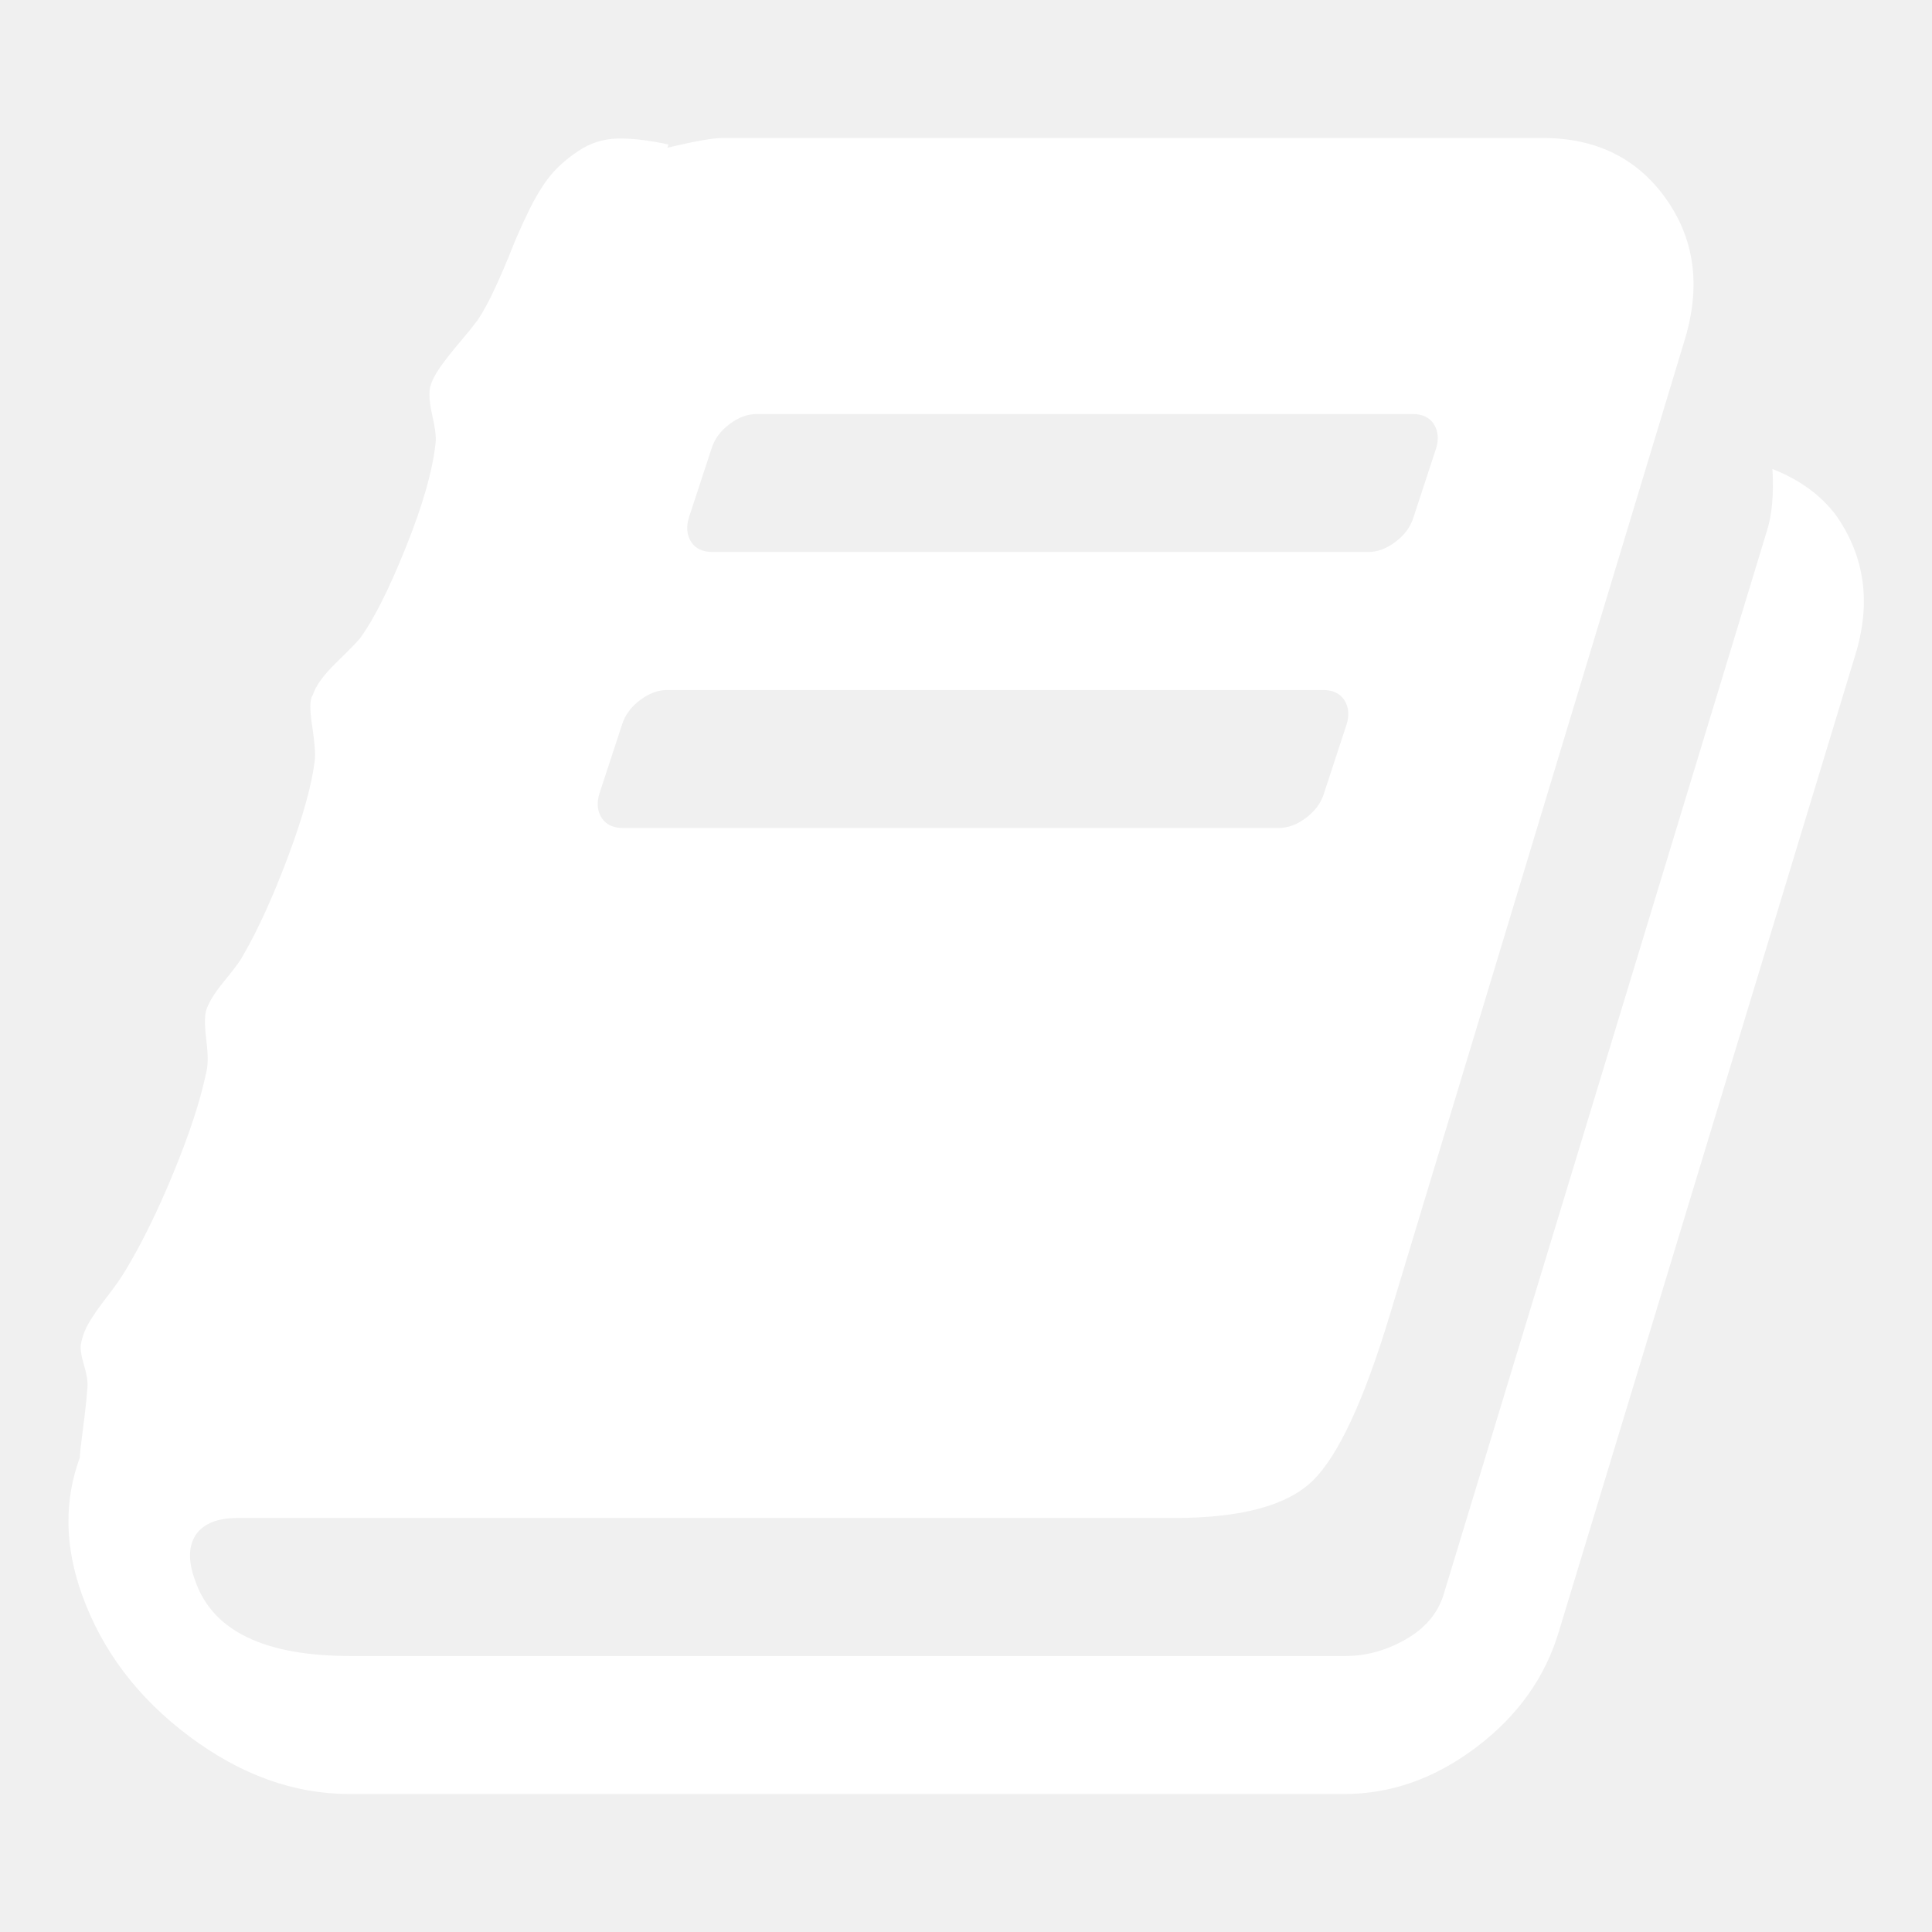
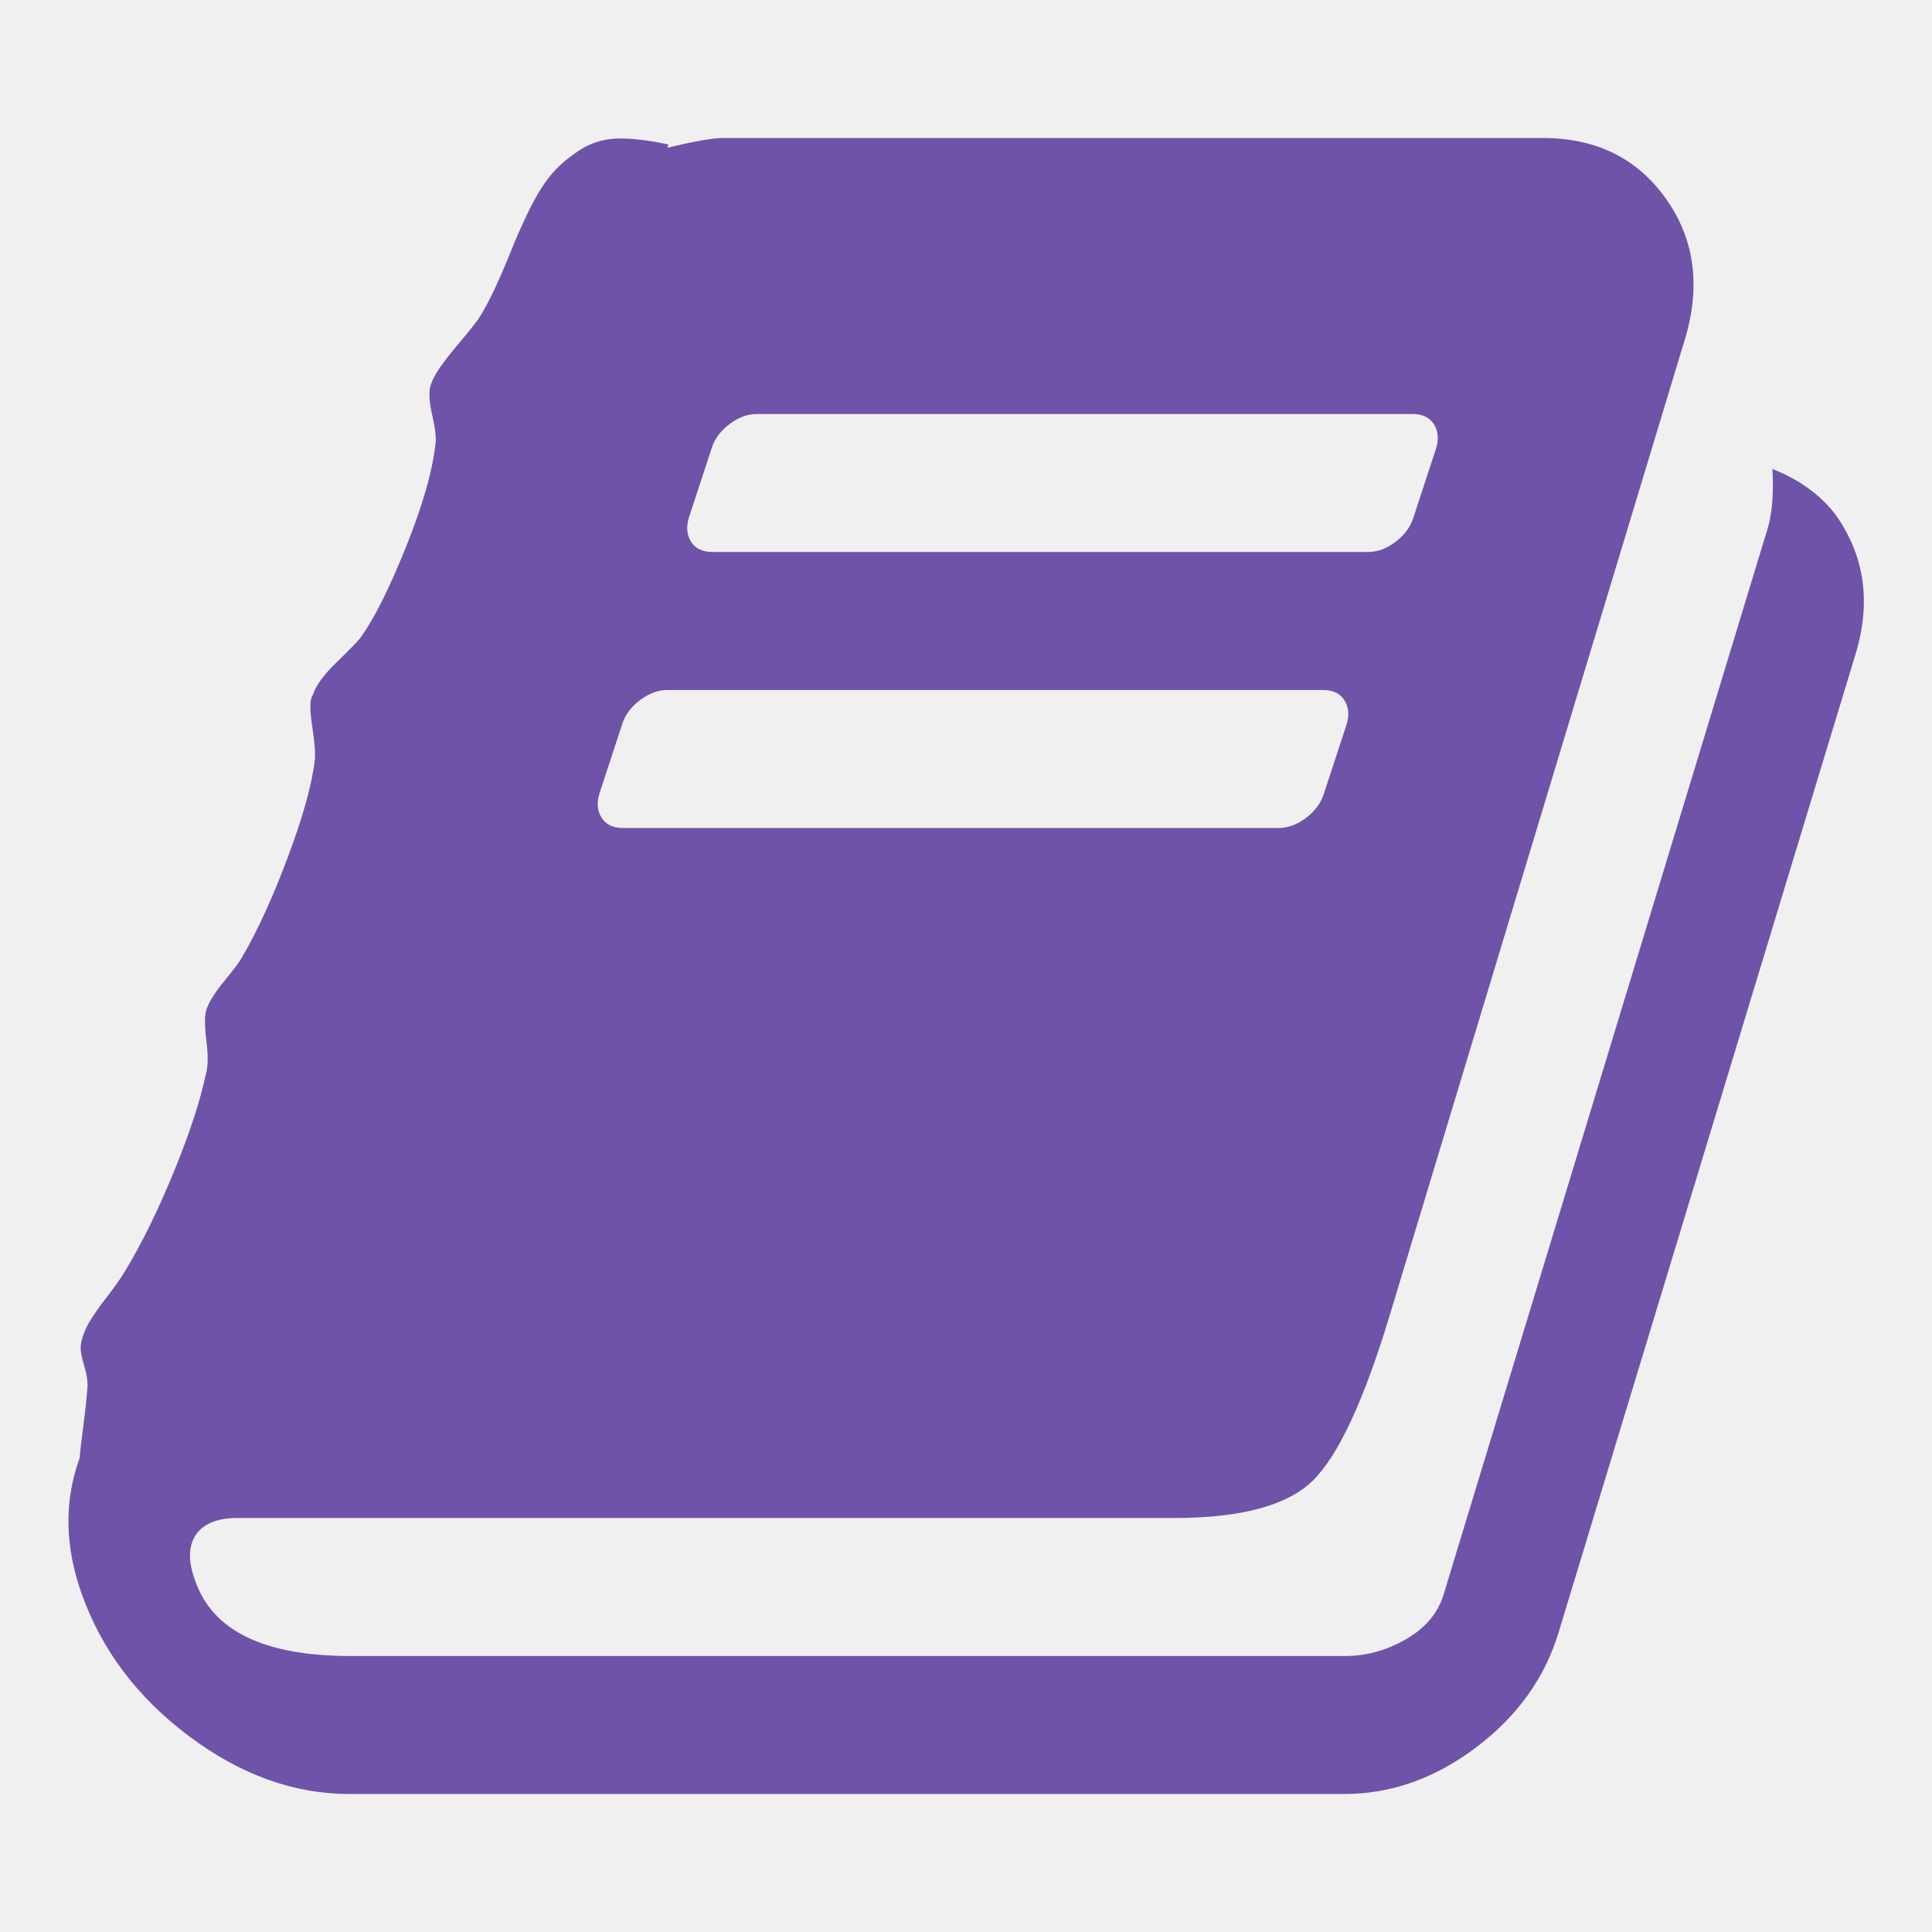
<svg xmlns="http://www.w3.org/2000/svg" width="1792" height="1792" viewBox="0 0 1792 1792">
-   <path d="M1703 478q40 57 18 129l-275 906q-19 64-76.5 107.5t-122.5 43.5h-923q-77 0-148.5-53.5t-99.5-131.5q-24-67-2-127 0-4 3-27t4-37q1-8-3-21.5t-3-19.5q2-11 8-21t16.5-23.5 16.5-23.5q23-38 45-91.5t30-91.5q3-10 .5-30t-.5-28q3-11 17-28t17-23q21-36 42-92t25-90q1-9-2.5-32t.5-28q4-13 22-30.5t22-22.5q19-26 42.5-84.5t27.5-96.5q1-8-3-25.5t-2-26.5q2-8 9-18t18-23 17-21q8-12 16.5-30.5t15-35 16-36 19.5-32 26.5-23.5 36-11.5 47.5 5.5l-1 3q38-9 51-9h761q74 0 114 56t18 130l-274 906q-36 119-71.5 153.5t-128.5 34.5h-869q-27 0-38 15-11 16-1 43 24 70 144 70h923q29 0 56-15.5t35-41.5l300-987q7-22 5-57 38 15 59 43zm-1064 2q-4 13 2 22.5t20 9.5h608q13 0 25.5-9.5t16.5-22.5l21-64q4-13-2-22.5t-20-9.5h-608q-13 0-25.5 9.5t-16.5 22.5zm-83 256q-4 13 2 22.5t20 9.5h608q13 0 25.5-9.5t16.5-22.5l21-64q4-13-2-22.5t-20-9.5h-608q-13 0-25.5 9.5t-16.5 22.5z" fill="#fff" />
+   <path d="M1703 478q40 57 18 129l-275 906q-19 64-76.5 107.5t-122.5 43.5h-923q-77 0-148.5-53.5t-99.5-131.5q-24-67-2-127 0-4 3-27t4-37q1-8-3-21.5t-3-19.5q2-11 8-21t16.5-23.5 16.5-23.5q23-38 45-91.5t30-91.5q3-10 .5-30t-.5-28q3-11 17-28t17-23q21-36 42-92t25-90q1-9-2.5-32t.5-28q4-13 22-30.5t22-22.5q19-26 42.5-84.5t27.5-96.5q1-8-3-25.5t-2-26.5q2-8 9-18t18-23 17-21q8-12 16.5-30.5t15-35 16-36 19.5-32 26.5-23.5 36-11.5 47.5 5.5l-1 3q38-9 51-9h761q74 0 114 56t18 130l-274 906q-36 119-71.5 153.5t-128.5 34.5h-869q-27 0-38 15-11 16-1 43 24 70 144 70h923q29 0 56-15.5t35-41.5l300-987q7-22 5-57 38 15 59 43zm-1064 2q-4 13 2 22.5t20 9.5h608q13 0 25.5-9.5t16.5-22.5l21-64q4-13-2-22.5t-20-9.5h-608q-13 0-25.5 9.5t-16.5 22.5zm-83 256q-4 13 2 22.5t20 9.5h608q13 0 25.5-9.5t16.5-22.5l21-64q4-13-2-22.5t-20-9.5h-608q-13 0-25.5 9.5t-16.5 22.5z" fill="#6f53a8" />
</svg>
